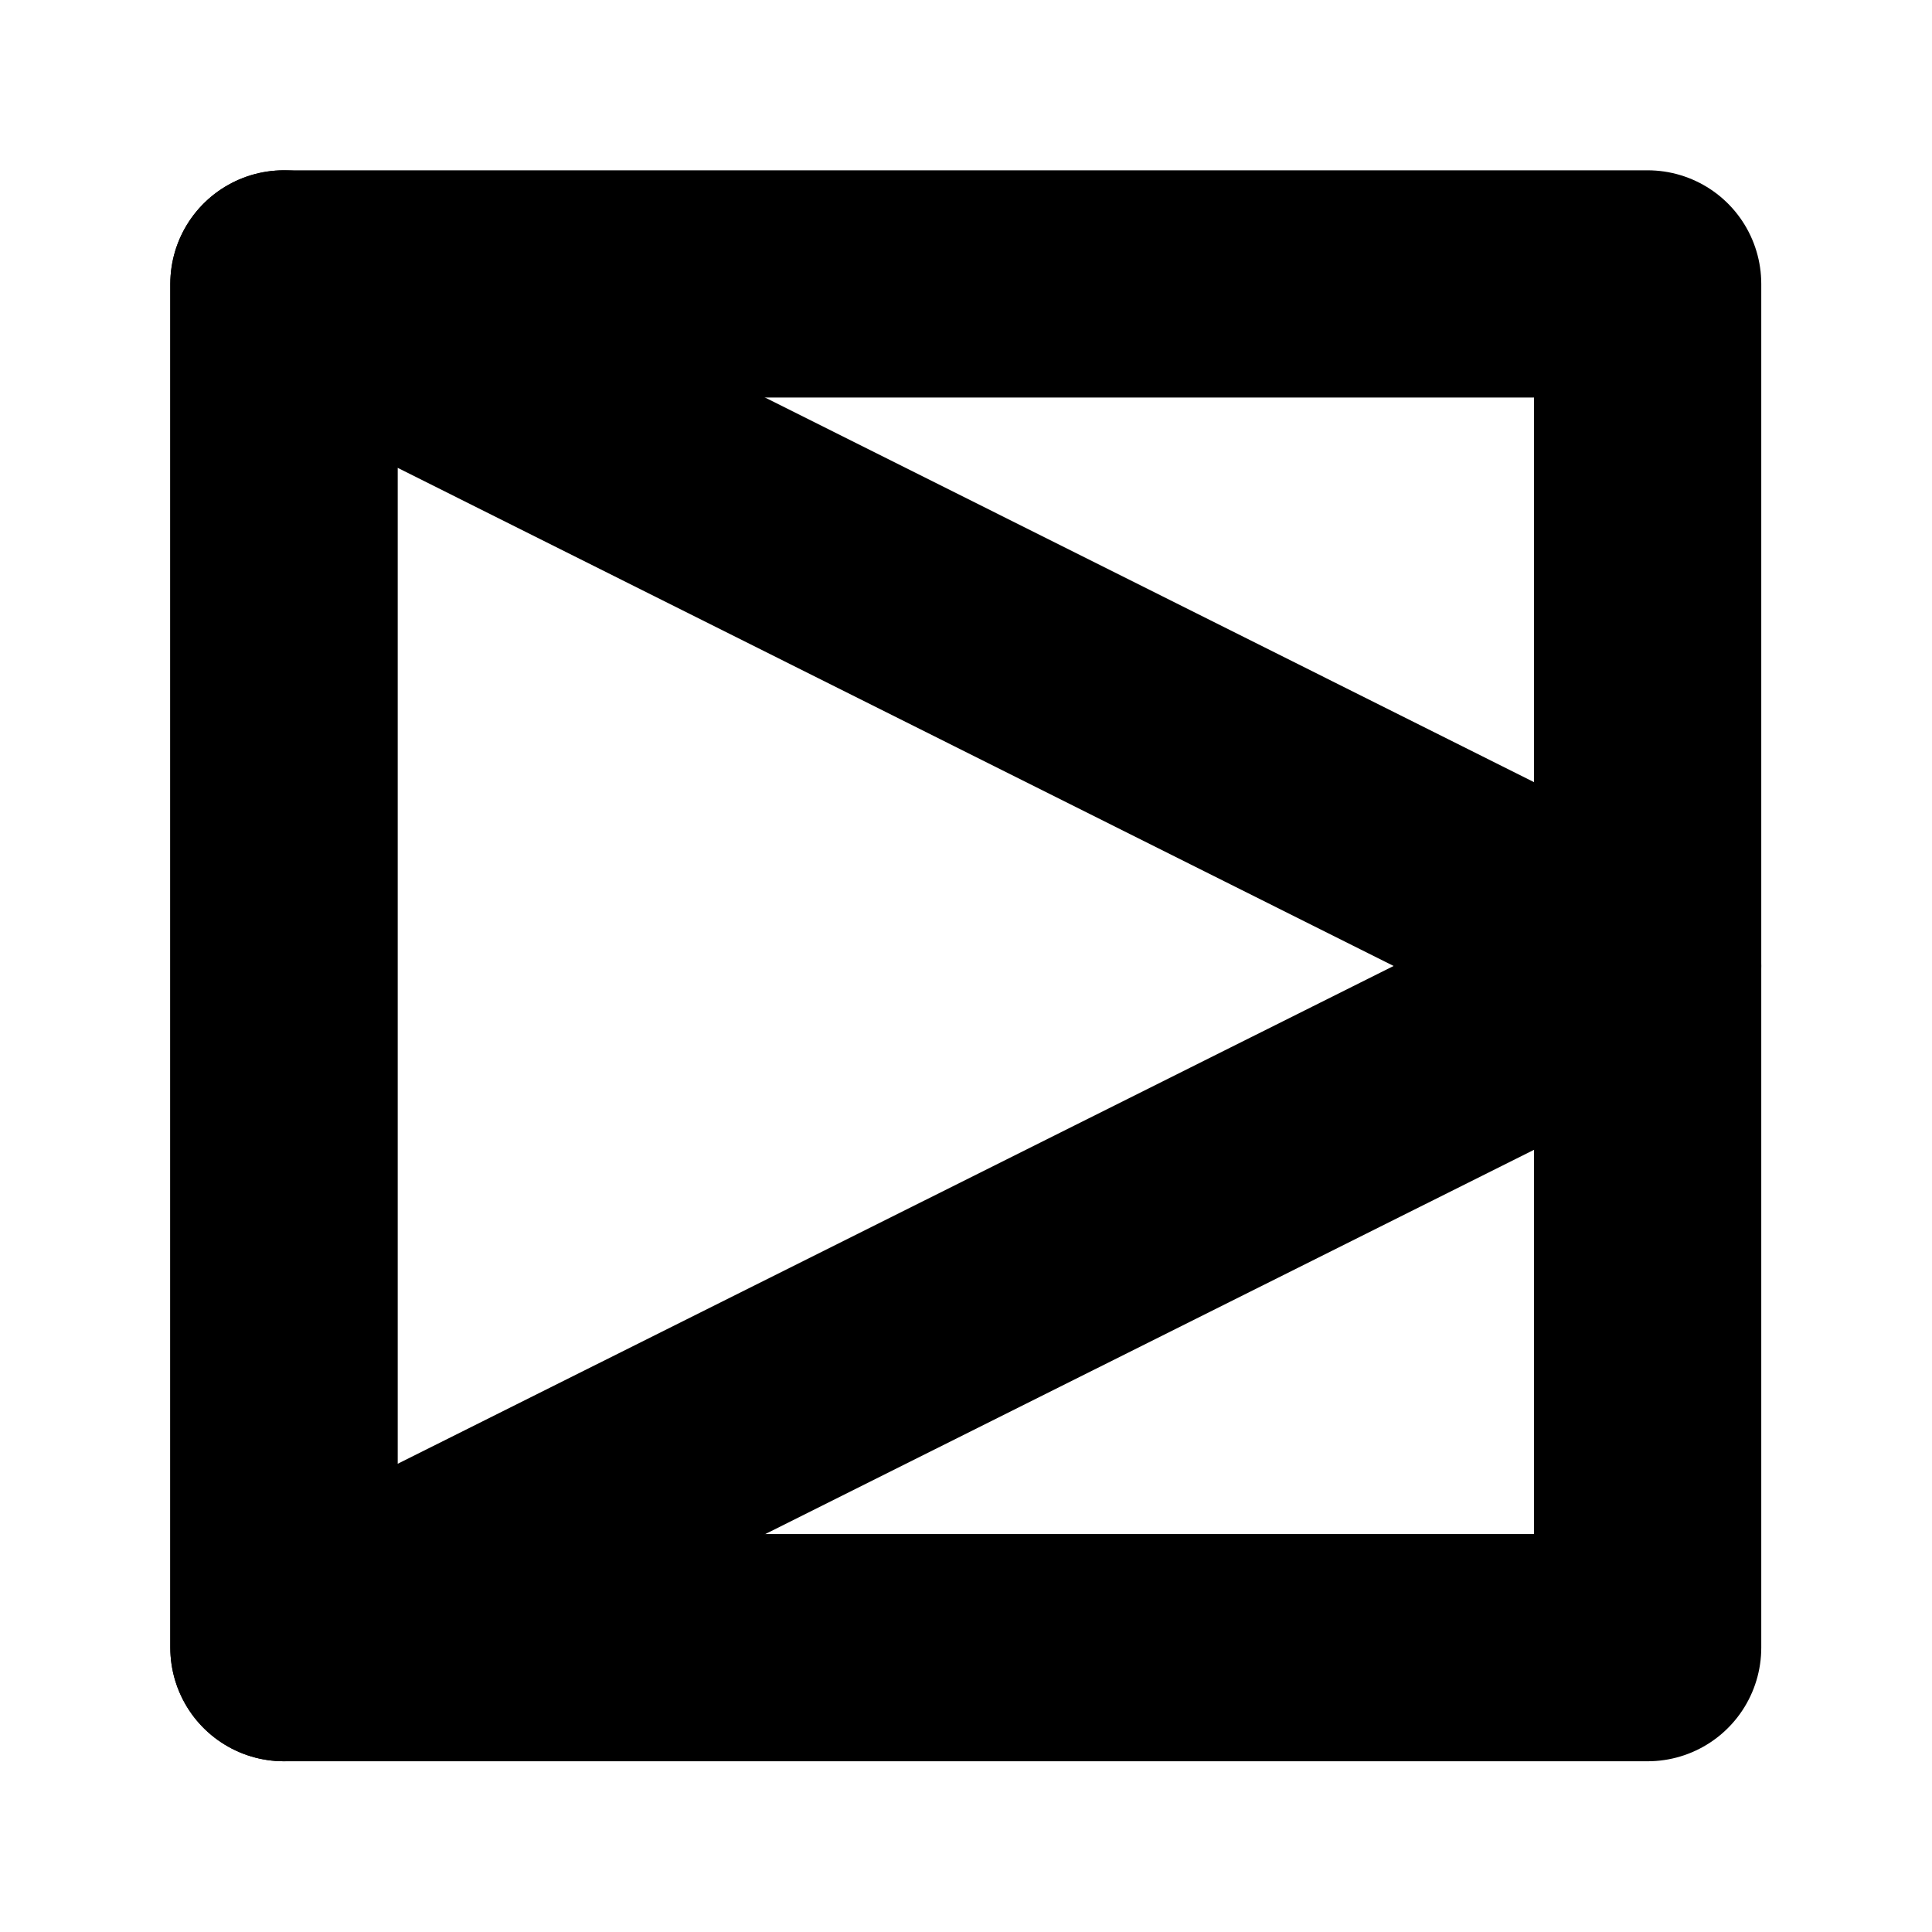
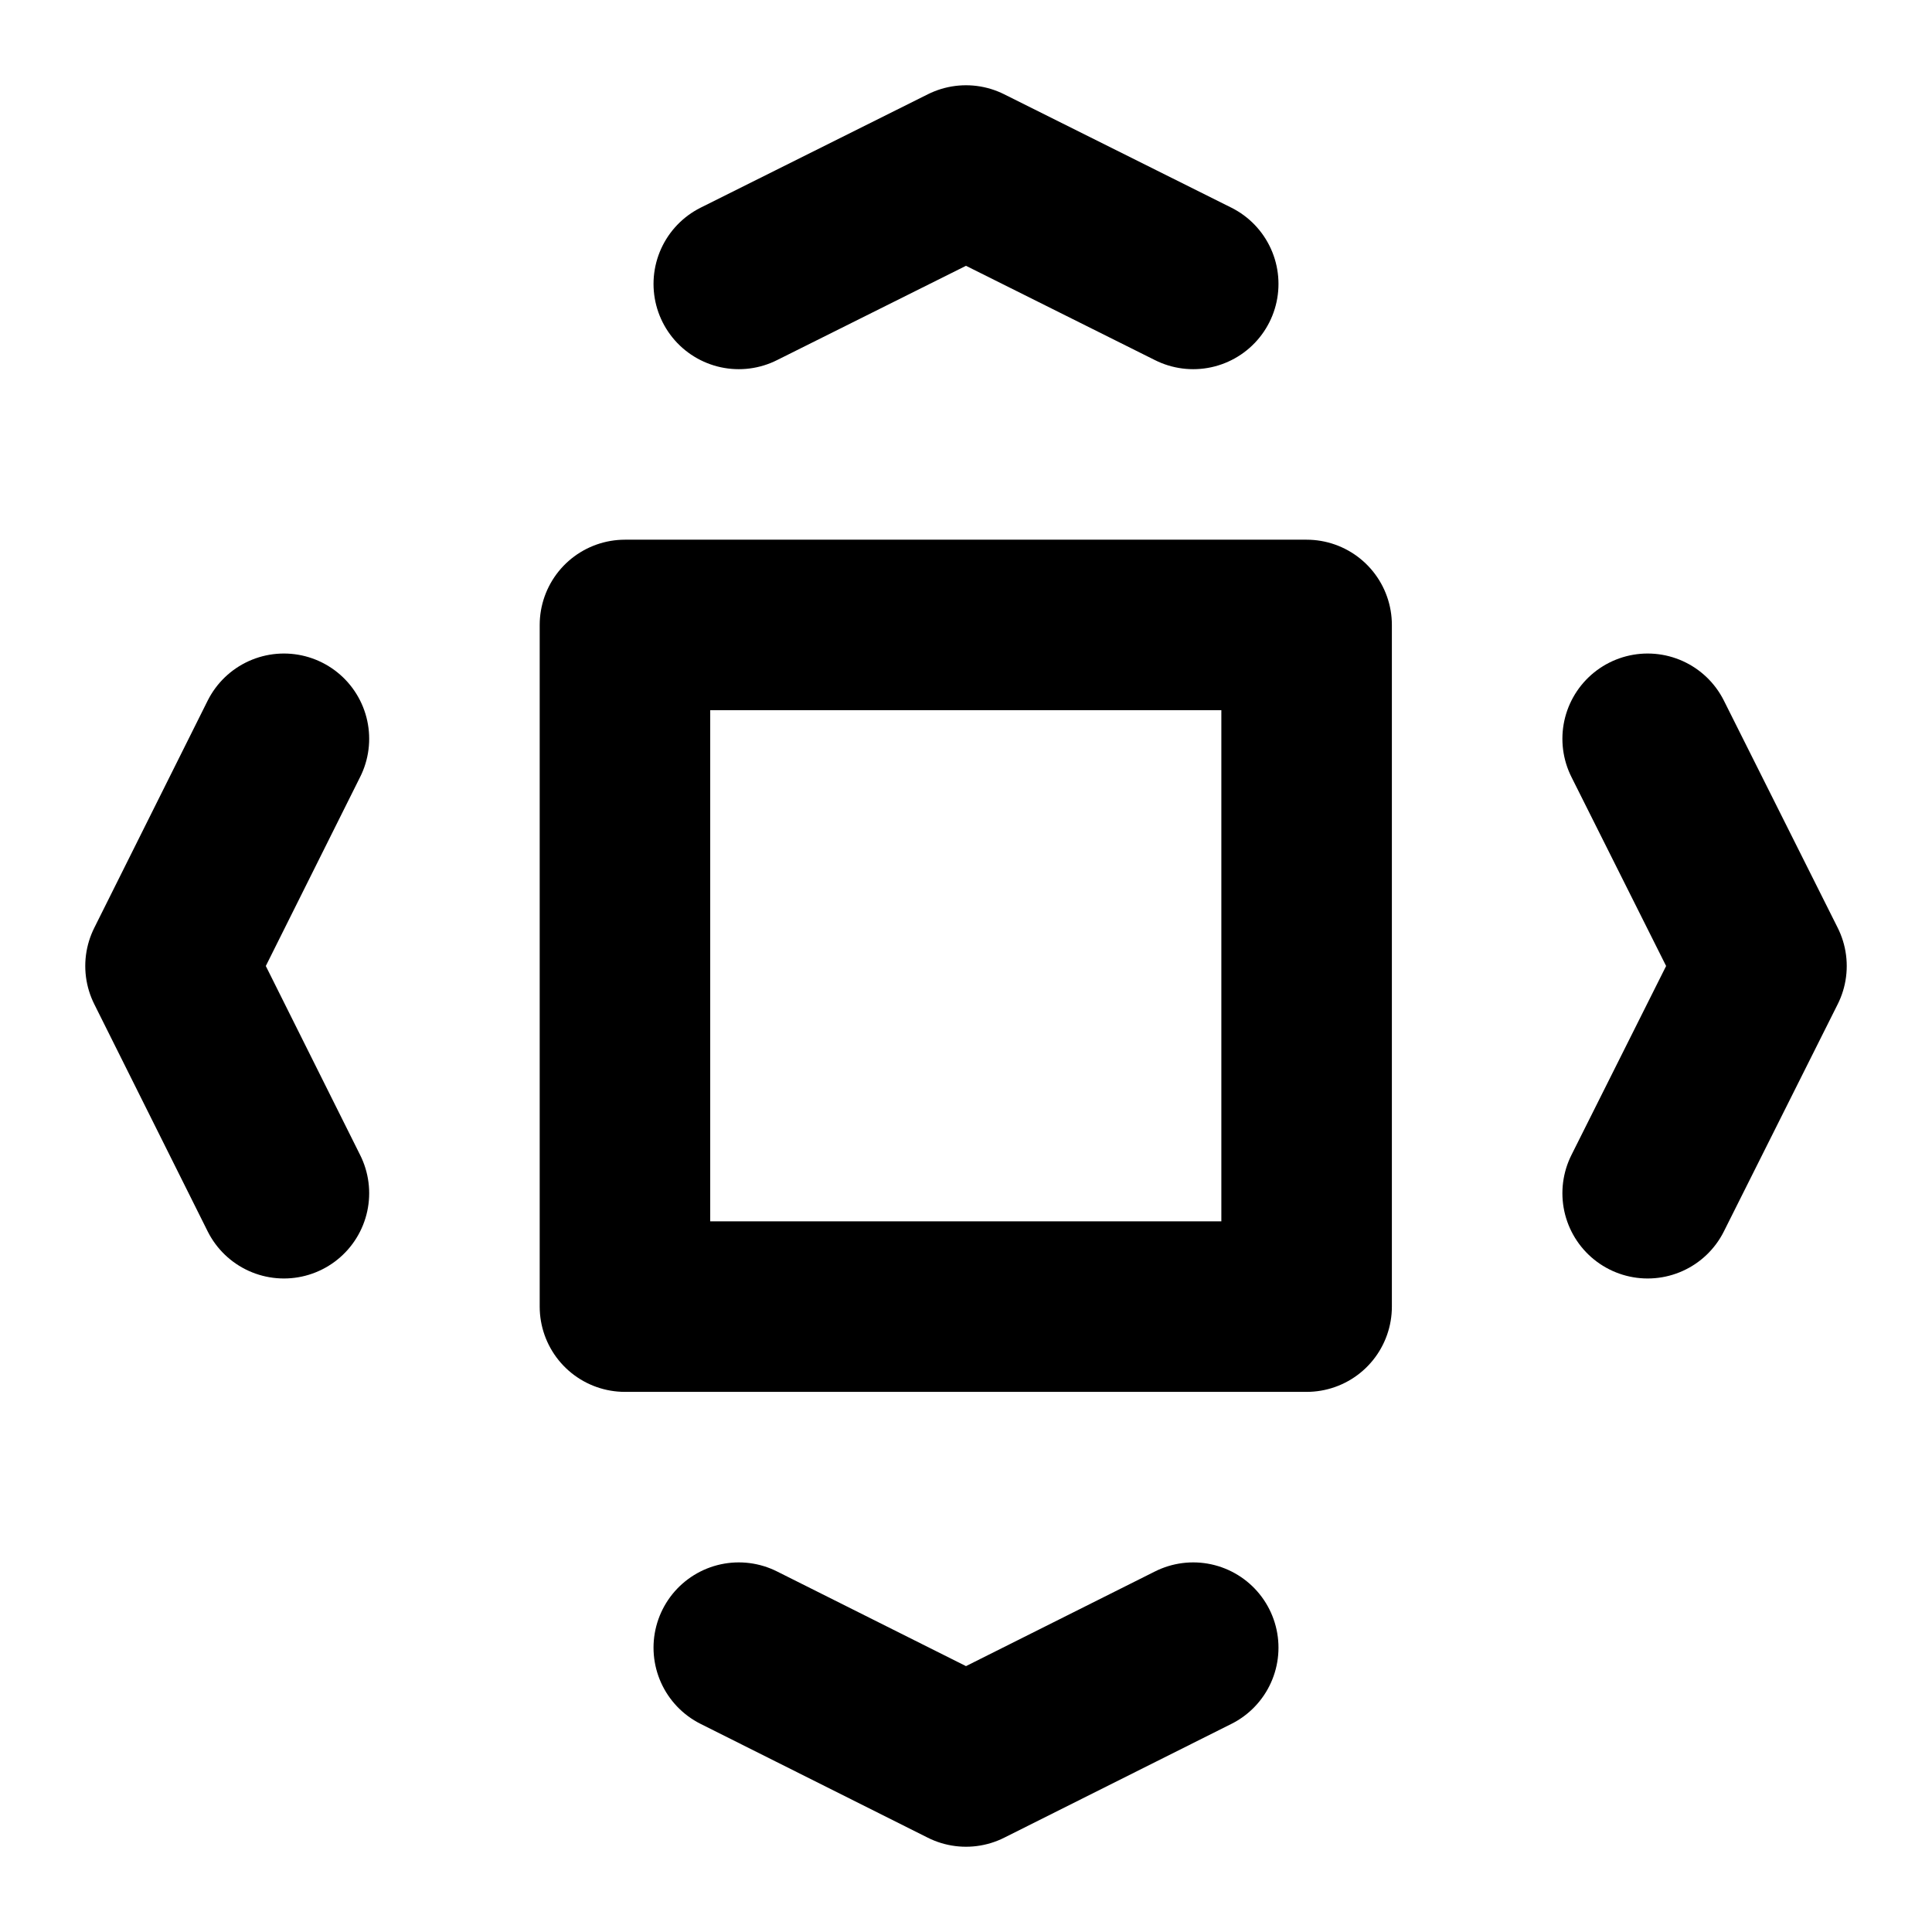
- <svg xmlns="http://www.w3.org/2000/svg" id="svg5" version="1.1" viewBox="0 0 4.498 4.498" height="17" width="17">
-   <defs id="defs2" />
+ <svg xmlns="http://www.w3.org/2000/svg" xmlns:xlink="http://www.w3.org/1999/xlink" id="svg5" version="1.1" viewBox="0 0 4.498 4.498" height="17" width="17">
+   <defs id="defs2">
+     <symbol id="symbol847">
+       <path style="fill:none;fill-opacity:1;stroke:#000000;stroke-width:0.529;stroke-linecap:round;stroke-linejoin:bevel;stroke-miterlimit:4;stroke-dasharray:none;stroke-opacity:1" d="M 0.661,0.661 H 3.836" id="path1885" />
+       <path style="fill:none;fill-opacity:1;stroke:#000000;stroke-width:0.529;stroke-linecap:round;stroke-linejoin:bevel;stroke-miterlimit:4;stroke-dasharray:none;stroke-opacity:1" d="m 0.661,3.836 3.175,10e-8" id="path1889" />
+       <path style="fill:none;fill-opacity:1;stroke:#000000;stroke-width:0.529;stroke-linecap:round;stroke-linejoin:bevel;stroke-miterlimit:4;stroke-dasharray:none;stroke-opacity:1" d="M 0.661,2.249 H 3.836" id="path1891" />
+     </symbol>
+     <symbol id="symbol878">
+       <path style="fill:none;stroke:#000000;stroke-width:0.529;stroke-linecap:round;stroke-linejoin:round;stroke-miterlimit:4;stroke-dasharray:none;stroke-opacity:1" d="M 3.043,0.661 1.455,2.249 3.043,3.836" id="path1262" />
+     </symbol>
+     <symbol id="symbol931">
+       <path style="fill:none;stroke:#000000;stroke-width:0.529;stroke-linecap:round;stroke-linejoin:round;stroke-miterlimit:4;stroke-dasharray:none;stroke-opacity:1" d="M 3.572,0.661 1.984,3.836 1.191,2.778" id="path1686" />
+     </symbol>
+     <symbol id="symbol1032">
+       <path id="path2684" style="fill:none;stroke:#000000;stroke-width:0.529;stroke-linecap:round;stroke-linejoin:bevel;stroke-miterlimit:4;stroke-dasharray:none;stroke-opacity:1" d="M 2.249,0.661 V 3.836 M 0.661,2.249 h 3.175" />
+     </symbol>
+     <symbol id="symbol1107">
+       <path style="fill:none;stroke:#000000;stroke-width:0.529;stroke-linecap:round;stroke-linejoin:bevel;stroke-miterlimit:4;stroke-dasharray:none;stroke-opacity:1" d="M 0.661,2.249 H 3.836" id="path2914" />
+     </symbol>
+     <symbol id="symbol1208">
+       <path id="path4455" style="fill:none;stroke:#000000;stroke-width:0.265" d="M 2.778,2.249 A 0.529,0.529 0 0 1 2.249,2.778 0.529,0.529 0 0 1 1.72,2.249 0.529,0.529 0 0 1 2.249,1.72 0.529,0.529 0 0 1 2.778,2.249 Z m 0.801,-0.213 0.307,-0.049 0.026,-0.001 0.353,0.12 v 0.286 l -0.353,0.12 -0.026,-0.001 -0.307,-0.049 -0.129,0.396 0.278,0.141 0.021,0.014 0.214,0.305 -0.168,0.231 -0.356,-0.11 -0.02,-0.016 -0.22,-0.221 -0.337,0.245 0.142,0.277 0.009,0.024 -0.006,0.373 -0.272,0.088 -0.224,-0.298 -0.007,-0.025 -0.048,-0.308 h -0.417 l -0.048,0.308 -0.007,0.025 -0.224,0.298 -0.272,-0.088 -0.006,-0.373 0.009,-0.024 0.142,-0.277 -0.337,-0.245 -0.22,0.221 -0.02,0.016 -0.356,0.11 -0.168,-0.231 0.214,-0.305 0.021,-0.014 0.278,-0.141 -0.129,-0.396 -0.307,0.049 -0.026,0.001 -0.353,-0.12 v -0.286 l 0.353,-0.12 0.026,0.001 0.307,0.049 0.129,-0.396 -0.278,-0.141 -0.021,-0.014 -0.214,-0.305 0.168,-0.231 0.356,0.11 0.02,0.016 0.22,0.221 0.337,-0.245 -0.142,-0.277 -0.009,-0.024 0.006,-0.373 0.272,-0.088 0.224,0.298 0.007,0.025 0.048,0.308 h 0.417 l 0.048,-0.308 0.007,-0.025 0.224,-0.298 0.272,0.088 0.006,0.373 -0.009,0.024 -0.142,0.277 0.337,0.245 0.22,-0.221 0.02,-0.016 0.356,-0.11 0.168,0.231 -0.214,0.305 -0.021,0.014 -0.278,0.141 z" />
+     </symbol>
+     <symbol id="symbol1297">
+       <path style="display:inline;fill:none;stroke:#000000;stroke-width:0.529;stroke-linecap:round;stroke-linejoin:round;stroke-miterlimit:4;stroke-dasharray:none;stroke-opacity:1" d="M 0.661,0.661 H 3.836 V 3.836 H 0.661 V 0.661" id="path2027" />
+     </symbol>
+     <symbol id="symbol1414">
+       <path style="display:inline;fill:none;stroke:#000000;stroke-width:0.529;stroke-linecap:round;stroke-linejoin:round;stroke-miterlimit:4;stroke-dasharray:none;stroke-opacity:1" d="M 0.661,0.661 3.836,2.249 0.661,3.836 Z" id="path1061" />
+     </symbol>
+   </defs>
  <g id="layer1" style="display:none">
-     <path style="fill:none;fill-opacity:1;stroke:#000000;stroke-width:0.529;stroke-linecap:round;stroke-linejoin:bevel;stroke-miterlimit:4;stroke-dasharray:none;stroke-opacity:1" d="M 0.661,0.661 H 3.836" id="path1885" />
-     <path style="fill:none;fill-opacity:1;stroke:#000000;stroke-width:0.529;stroke-linecap:round;stroke-linejoin:bevel;stroke-miterlimit:4;stroke-dasharray:none;stroke-opacity:1" d="m 0.661,3.836 3.175,10e-8" id="path1889" />
-     <path style="fill:none;fill-opacity:1;stroke:#000000;stroke-width:0.529;stroke-linecap:round;stroke-linejoin:bevel;stroke-miterlimit:4;stroke-dasharray:none;stroke-opacity:1" d="M 0.661,2.249 H 3.836" id="path1891" />
+     <use xlink:href="#symbol847" id="use852" x="0" y="0" width="100%" height="100%" />
  </g>
  <g id="layer2" style="display:none">
-     <path style="fill:none;stroke:#000000;stroke-width:0.529;stroke-linecap:round;stroke-linejoin:round;stroke-miterlimit:4;stroke-dasharray:none;stroke-opacity:1" d="M 3.043,0.661 1.455,2.249 3.043,3.836" id="path1262" />
+     <use xlink:href="#symbol878" id="use881" x="0" y="0" width="100%" height="100%" style="display:inline" />
  </g>
  <g id="layer3" style="display:none">
-     <path style="fill:none;stroke:#000000;stroke-width:0.529;stroke-linecap:round;stroke-linejoin:round;stroke-miterlimit:4;stroke-dasharray:none;stroke-opacity:1" d="M 3.572,0.661 1.984,3.836 1.191,2.778" id="path1686" />
+     <use xlink:href="#symbol931" id="use934" x="0" y="0" width="100%" height="100%" />
  </g>
  <g id="layer4" style="display:none">
-     <path id="path2684" style="fill:none;stroke:#000000;stroke-width:0.529;stroke-linecap:round;stroke-linejoin:bevel;stroke-miterlimit:4;stroke-dasharray:none;stroke-opacity:1" d="M 2.249,0.661 V 3.836 M 0.661,2.249 h 3.175" />
+     <use xlink:href="#symbol1032" id="use1035" x="0" y="0" width="100%" height="100%" />
  </g>
  <g id="g2918" style="display:none">
-     <path style="fill:none;stroke:#000000;stroke-width:0.529;stroke-linecap:round;stroke-linejoin:bevel;stroke-miterlimit:4;stroke-dasharray:none;stroke-opacity:1" d="M 0.661,2.249 H 3.836" id="path2914" />
+     <use xlink:href="#symbol1107" id="use1110" x="0" y="0" width="100%" height="100%" style="display:inline" />
  </g>
  <g id="layer5" style="display:none">
-     <path id="path4455" style="fill:none;stroke:#000000;stroke-width:0.265" d="M 2.778,2.249 A 0.529,0.529 0 0 1 2.249,2.778 0.529,0.529 0 0 1 1.72,2.249 0.529,0.529 0 0 1 2.249,1.72 0.529,0.529 0 0 1 2.778,2.249 Z m 0.801,-0.213 0.307,-0.049 0.026,-0.001 0.353,0.12 v 0.286 l -0.353,0.12 -0.026,-0.001 -0.307,-0.049 -0.129,0.396 0.278,0.141 0.021,0.014 0.214,0.305 -0.168,0.231 -0.356,-0.11 -0.02,-0.016 -0.22,-0.221 -0.337,0.245 0.142,0.277 0.009,0.024 -0.006,0.373 -0.272,0.088 -0.224,-0.298 -0.007,-0.025 -0.048,-0.308 h -0.417 l -0.048,0.308 -0.007,0.025 -0.224,0.298 -0.272,-0.088 -0.006,-0.373 0.009,-0.024 0.142,-0.277 -0.337,-0.245 -0.22,0.221 -0.02,0.016 -0.356,0.11 -0.168,-0.231 0.214,-0.305 0.021,-0.014 0.278,-0.141 -0.129,-0.396 -0.307,0.049 -0.026,0.001 -0.353,-0.12 v -0.286 l 0.353,-0.12 0.026,0.001 0.307,0.049 0.129,-0.396 -0.278,-0.141 -0.021,-0.014 -0.214,-0.305 0.168,-0.231 0.356,0.11 0.02,0.016 0.22,0.221 0.337,-0.245 -0.142,-0.277 -0.009,-0.024 0.006,-0.373 0.272,-0.088 0.224,0.298 0.007,0.025 0.048,0.308 h 0.417 l 0.048,-0.308 0.007,-0.025 0.224,-0.298 0.272,0.088 0.006,0.373 -0.009,0.024 -0.142,0.277 0.337,0.245 0.22,-0.221 0.02,-0.016 0.356,-0.11 0.168,0.231 -0.214,0.305 -0.021,0.014 -0.278,0.141 z" />
+     <use xlink:href="#symbol1208" id="use1211" x="0" y="0" width="100%" height="100%" />
  </g>
-   <g id="layer6" style="display:inline">
-     <path style="fill:none;stroke:#000000;stroke-width:0.529;stroke-linecap:round;stroke-linejoin:round;stroke-miterlimit:4;stroke-dasharray:none;stroke-opacity:1" d="M 0.661,0.661 H 3.836 V 3.836 H 0.661 V 0.661" id="path2027" />
+   <g id="layer6" style="display:none">
+     <use xlink:href="#symbol1297" id="use1300" x="0" y="0" width="100%" height="100%" />
  </g>
-   <g id="layer7" style="display:inline">
-     <path style="display:inline;fill:none;stroke:#000000;stroke-width:0.529;stroke-linecap:round;stroke-linejoin:round;stroke-miterlimit:4;stroke-dasharray:none;stroke-opacity:1" d="M 0.661,0.661 3.836,2.249 0.661,3.836 Z" id="path1061" />
+   <g id="layer7" style="display:none">
+     <use xlink:href="#symbol1414" id="use1417" x="0" y="0" width="100%" height="100%" style="stroke-width:0.529;stroke-linecap:round;stroke-linejoin:round;stroke-miterlimit:4;stroke-dasharray:none" />
+   </g>
+   <g id="layer8" style="display:none">
+     <path style="fill:none;stroke:#000000;stroke-width:0.529;stroke-linecap:round;stroke-linejoin:round;stroke-miterlimit:4;stroke-dasharray:none;stroke-opacity:1" d="m 3.836,2.778 -10e-8,1.058 H 0.661 V 0.661 h 1.058" id="path81" />
+     <path style="fill:none;stroke:#000000;stroke-width:0.529;stroke-linecap:round;stroke-linejoin:bevel;stroke-miterlimit:4;stroke-dasharray:none;stroke-opacity:1" d="M 2.778,0.661 H 3.836 V 1.72" id="path9477" />
+     <path style="fill:none;stroke:#000000;stroke-width:0.529;stroke-linecap:round;stroke-linejoin:bevel;stroke-miterlimit:4;stroke-dasharray:none;stroke-opacity:1" d="M 3.836,0.661 2.249,2.249" id="path9479" />
+   </g>
+   <g id="layer9" style="display:none">
+     <path style="fill:none;stroke:#000000;stroke-width:0.529;stroke-linecap:round;stroke-linejoin:bevel;stroke-miterlimit:4;stroke-dasharray:none;stroke-opacity:1" d="M 0.661,1.72 V 0.661 h 1.058" id="path2431" />
+     <path style="fill:none;stroke:#000000;stroke-width:0.529;stroke-linecap:round;stroke-linejoin:bevel;stroke-miterlimit:4;stroke-dasharray:none;stroke-opacity:1" d="m 2.778,3.836 h 1.058 l 10e-8,-1.058" id="path2437" />
+     <path style="fill:none;stroke:#000000;stroke-width:0.529;stroke-linecap:round;stroke-linejoin:bevel;stroke-miterlimit:4;stroke-dasharray:none;stroke-opacity:1" d="M 3.836,3.836 0.661,0.661" id="path2439" />
+   </g>
+   <g id="layer10" style="display:none">
+     <path style="fill:none;stroke:#000000;stroke-width:0.397;stroke-linecap:round;stroke-linejoin:round;stroke-miterlimit:4;stroke-dasharray:none;stroke-opacity:1" d="M 3.043,4.101 4.101,3.836 3.043,3.572" id="path11796" />
+     <path style="fill:none;stroke:#000000;stroke-width:0.397;stroke-linecap:round;stroke-linejoin:round;stroke-miterlimit:4;stroke-dasharray:none;stroke-opacity:1" d="m 1.72,0.926 1.852,-4e-8 V 2.778 H 1.72 V 0.926" id="path13653" />
+     <path style="fill:none;stroke:#000000;stroke-width:0.397;stroke-linecap:butt;stroke-linejoin:round;stroke-miterlimit:4;stroke-dasharray:none;stroke-opacity:1" d="M 0.661,0.397 V 3.836 h 3.44" id="path13900" />
+     <path style="fill:none;stroke:#000000;stroke-width:0.397;stroke-linecap:round;stroke-linejoin:round;stroke-miterlimit:4;stroke-dasharray:none;stroke-opacity:1" d="M 0.397,1.191 0.661,0.397 0.926,1.191" id="path11798" />
+   </g>
+   <g id="layer11" style="display:inline">
+     <path style="display:inline;fill:none;stroke:#000000;stroke-width:0.397;stroke-linecap:round;stroke-linejoin:round;stroke-miterlimit:4;stroke-dasharray:none;stroke-opacity:1" d="m 1.455,1.455 h 1.587 l -10e-8,1.587 H 1.455 V 1.455" id="path13653-3" />
+     <path style="fill:none;stroke:#000000;stroke-width:0.397;stroke-linecap:round;stroke-linejoin:round;stroke-miterlimit:4;stroke-dasharray:none;stroke-opacity:1" d="M 1.72,0.661 2.249,0.397 2.778,0.661" id="path16620" />
+     <path style="fill:none;stroke:#000000;stroke-width:0.397;stroke-linecap:round;stroke-linejoin:round;stroke-miterlimit:4;stroke-dasharray:none;stroke-opacity:1" d="M 3.836,1.72 4.101,2.249 3.836,2.778" id="path16622" />
+     <path style="fill:none;stroke:#000000;stroke-width:0.397;stroke-linecap:round;stroke-linejoin:round;stroke-miterlimit:4;stroke-dasharray:none;stroke-opacity:1" d="M 1.72,3.836 2.249,4.101 2.778,3.836" id="path16624" />
+     <path style="fill:none;stroke:#000000;stroke-width:0.397;stroke-linecap:round;stroke-linejoin:round;stroke-miterlimit:4;stroke-dasharray:none;stroke-opacity:1" d="M 0.661,1.72 0.397,2.249 0.661,2.778" id="path16626" />
  </g>
</svg>
